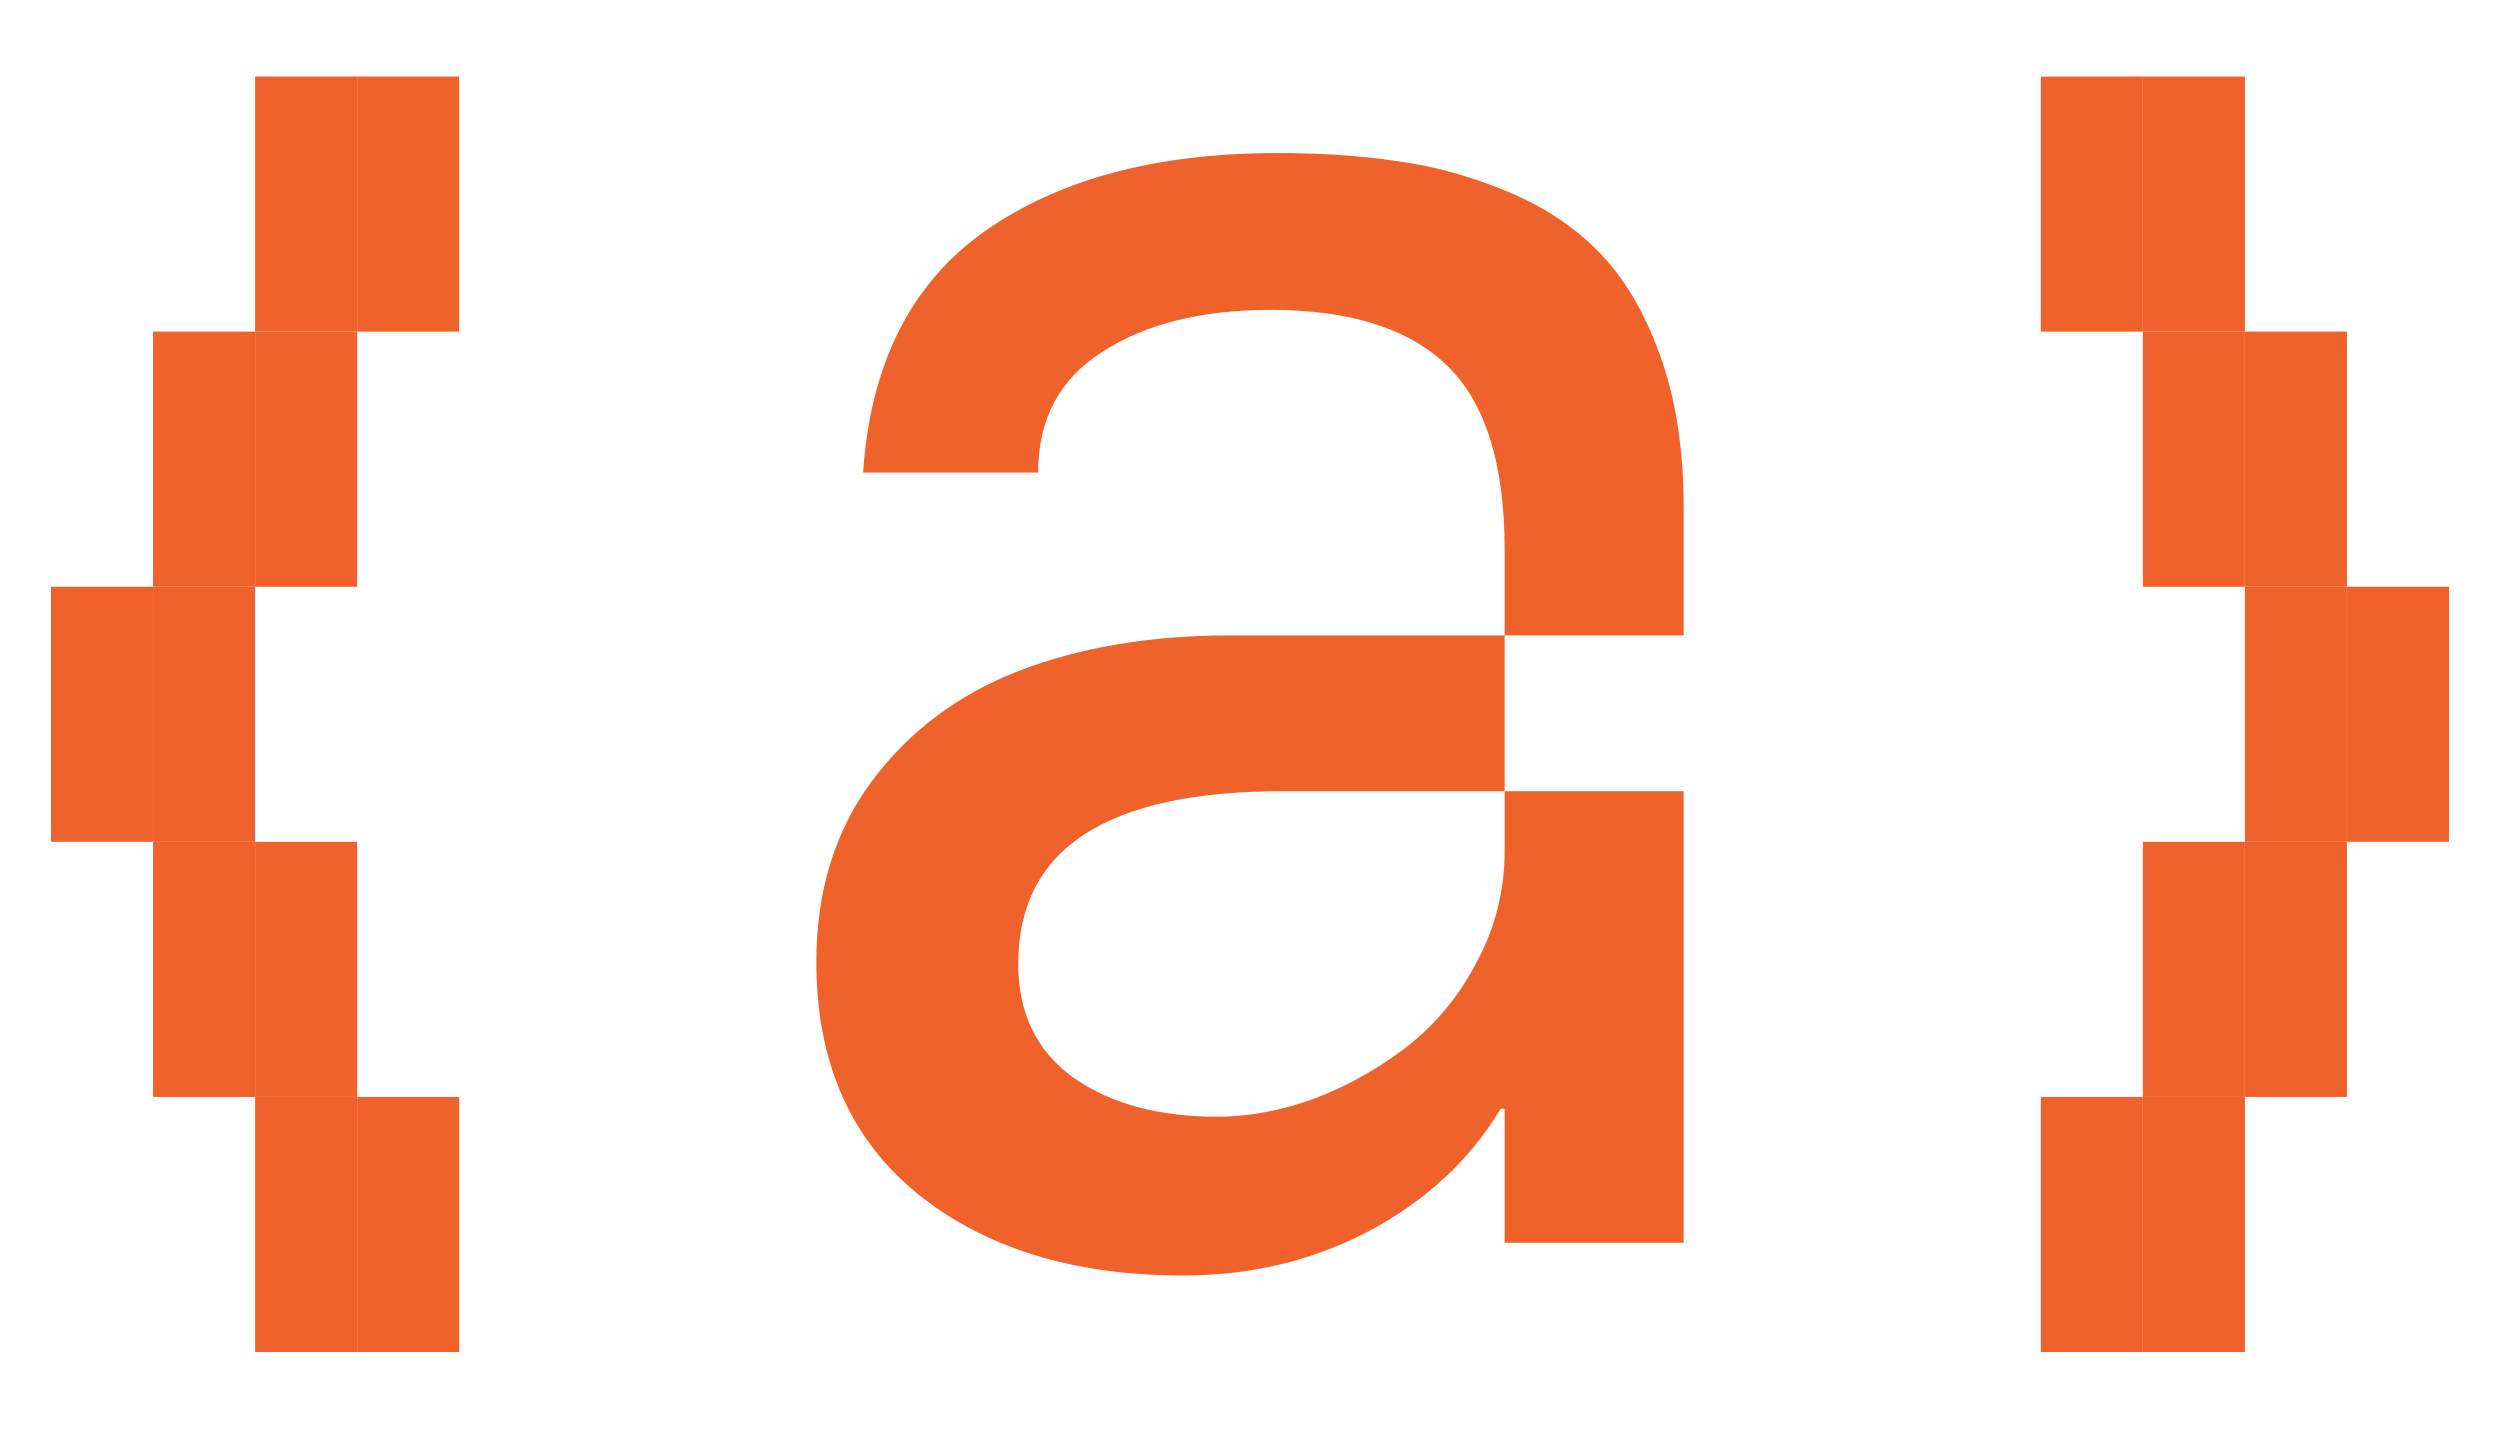
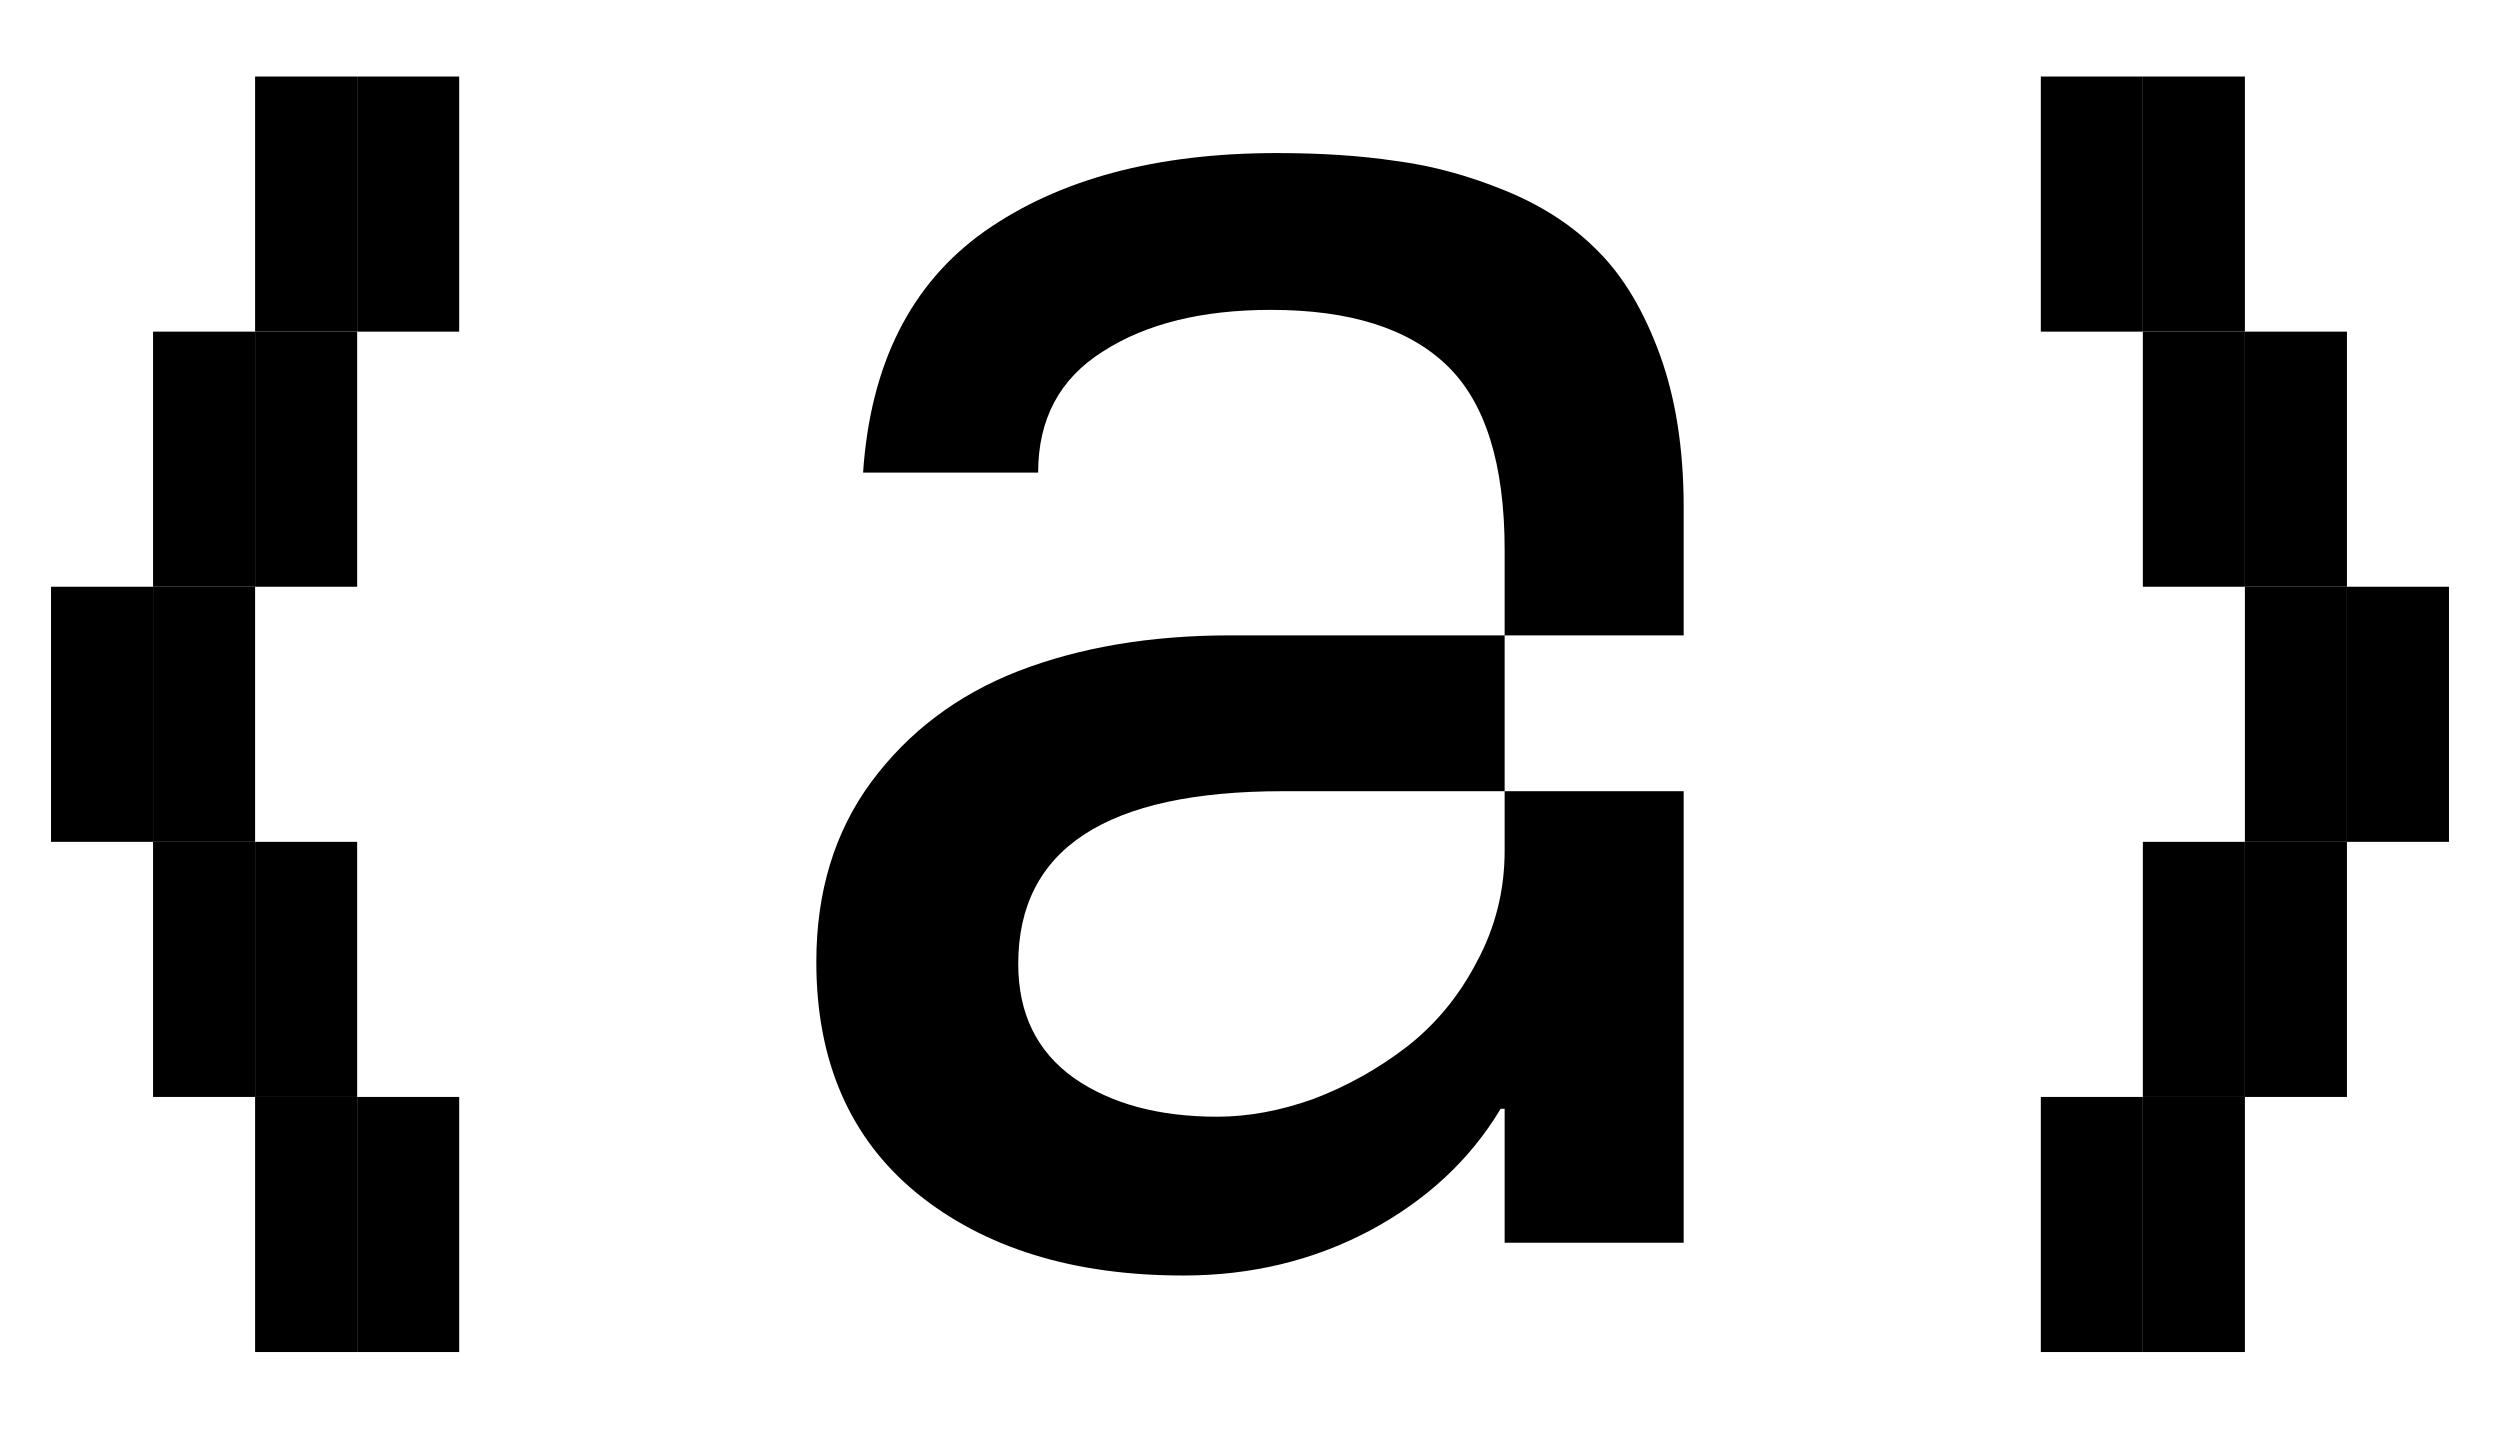
<svg xmlns="http://www.w3.org/2000/svg" width="98" height="56" viewBox="0 0 98 56" fill="none">
-   <path d="M14 3H10V13H14V3Z" fill="#F0622C" />
-   <path d="M84 53L88 53L88 43L84 43L84 53Z" fill="#F0622C" />
-   <path d="M10 13H6V23H10V13Z" fill="#F0622C" />
-   <path d="M88 43L92 43L92 33L88 33L88 43Z" fill="#F0622C" />
-   <path d="M6 23H2V33H6V23Z" fill="#F0622C" />
-   <path d="M92 33L96 33L96 23L92 23L92 33Z" fill="#F0622C" />
-   <path d="M10 33H6V43H10V33Z" fill="#F0622C" />
-   <path d="M88 23L92 23L92 13L88 13L88 23Z" fill="#F0622C" />
-   <path d="M14 43H10V53H14V43Z" fill="#F0622C" />
-   <path d="M84 13L88 13L88 3L84 3L84 13Z" fill="#F0622C" />
-   <path d="M18 3H14V13H18V3Z" fill="#F0622C" />
-   <path d="M80 53L84 53L84 43L80 43L80 53Z" fill="#F0622C" />
-   <path d="M14 13H10V23H14V13Z" fill="#F0622C" />
-   <path d="M84 43L88 43L88 33L84 33L84 43Z" fill="#F0622C" />
-   <path d="M10 23H6V33H10V23Z" fill="#F0622C" />
-   <path d="M88 33L92 33L92 23L88 23L88 33Z" fill="#F0622C" />
-   <path d="M14 33H10V43H14V33Z" fill="#F0622C" />
-   <path d="M84 23L88 23L88 13L84 13L84 23Z" fill="#F0622C" />
-   <path d="M18 43H14V53H18V43Z" fill="#F0622C" />
-   <path d="M80 13L84 13L84 3L80 3L80 13Z" fill="#F0622C" />
-   <path d="M58.982 21.561C58.982 18.19 58.228 15.778 56.72 14.325C55.212 12.873 52.912 12.147 49.819 12.147C47.115 12.147 44.919 12.691 43.229 13.781C41.54 14.844 40.695 16.426 40.695 18.527H33.833C34.118 14.274 35.704 11.122 38.589 9.073C41.501 7.024 45.322 6 50.053 6C51.794 6 53.354 6.104 54.732 6.311C56.135 6.493 57.565 6.882 59.021 7.478C60.476 8.075 61.685 8.866 62.647 9.851C63.635 10.837 64.44 12.186 65.064 13.897C65.688 15.609 66 17.606 66 19.889V24.907H58.982V21.561ZM32 37.706C32 34.957 32.715 32.61 34.145 30.665C35.6 28.694 37.524 27.241 39.915 26.308C42.333 25.374 45.101 24.907 48.22 24.907H58.982V31.015H50.287C43.372 31.015 39.915 33.271 39.915 37.784C39.915 39.729 40.643 41.221 42.099 42.258C43.554 43.27 45.426 43.775 47.713 43.775C48.935 43.775 50.196 43.542 51.495 43.075C52.795 42.582 54.004 41.908 55.122 41.052C56.265 40.17 57.188 39.055 57.89 37.706C58.618 36.358 58.982 34.905 58.982 33.349V31.015H66V48.716H58.982V43.464H58.826C57.63 45.461 55.914 47.056 53.679 48.249C51.469 49.416 49.039 50 46.388 50C42.073 50 38.589 48.924 35.938 46.771C33.313 44.618 32 41.597 32 37.706Z" fill="#F0622C" />
+   <path d="M14 3H10V13H14V3Z" fill="black" />
+   <path d="M84 53L88 53L88 43L84 43L84 53Z" fill="black" />
+   <path d="M10 13H6V23H10V13Z" fill="black" />
+   <path d="M88 43L92 43L92 33L88 33L88 43Z" fill="black" />
+   <path d="M6 23H2V33H6V23Z" fill="black" />
+   <path d="M92 33L96 33L96 23L92 23L92 33Z" fill="black" />
+   <path d="M10 33H6V43H10V33Z" fill="black" />
+   <path d="M88 23L92 23L92 13L88 13L88 23Z" fill="black" />
+   <path d="M14 43H10V53H14V43Z" fill="black" />
+   <path d="M84 13L88 13L88 3L84 3L84 13Z" fill="black" />
+   <path d="M18 3H14V13H18V3Z" fill="black" />
+   <path d="M80 53L84 53L84 43L80 43L80 53Z" fill="black" />
+   <path d="M14 13H10V23H14V13Z" fill="black" />
+   <path d="M84 43L88 43L88 33L84 33L84 43Z" fill="black" />
+   <path d="M10 23H6V33H10V23Z" fill="black" />
+   <path d="M88 33L92 33L92 23L88 23L88 33Z" fill="black" />
+   <path d="M14 33H10V43H14V33Z" fill="black" />
+   <path d="M84 23L88 23L88 13L84 13L84 23Z" fill="black" />
+   <path d="M18 43H14V53H18V43Z" fill="black" />
+   <path d="M80 13L84 13L84 3L80 3L80 13Z" fill="black" />
+   <path d="M58.982 21.561C58.982 18.19 58.228 15.778 56.72 14.325C55.212 12.873 52.912 12.147 49.819 12.147C47.115 12.147 44.919 12.691 43.229 13.781C41.54 14.844 40.695 16.426 40.695 18.527H33.833C34.118 14.274 35.704 11.122 38.589 9.073C41.501 7.024 45.322 6 50.053 6C51.794 6 53.354 6.104 54.732 6.311C56.135 6.493 57.565 6.882 59.021 7.478C60.476 8.075 61.685 8.866 62.647 9.851C63.635 10.837 64.44 12.186 65.064 13.897C65.688 15.609 66 17.606 66 19.889V24.907H58.982V21.561ZM32 37.706C32 34.957 32.715 32.61 34.145 30.665C35.6 28.694 37.524 27.241 39.915 26.308C42.333 25.374 45.101 24.907 48.22 24.907H58.982V31.015H50.287C43.372 31.015 39.915 33.271 39.915 37.784C39.915 39.729 40.643 41.221 42.099 42.258C43.554 43.27 45.426 43.775 47.713 43.775C48.935 43.775 50.196 43.542 51.495 43.075C52.795 42.582 54.004 41.908 55.122 41.052C56.265 40.17 57.188 39.055 57.89 37.706C58.618 36.358 58.982 34.905 58.982 33.349V31.015H66V48.716H58.982V43.464H58.826C57.63 45.461 55.914 47.056 53.679 48.249C51.469 49.416 49.039 50 46.388 50C42.073 50 38.589 48.924 35.938 46.771C33.313 44.618 32 41.597 32 37.706Z" fill="black" />
</svg>
